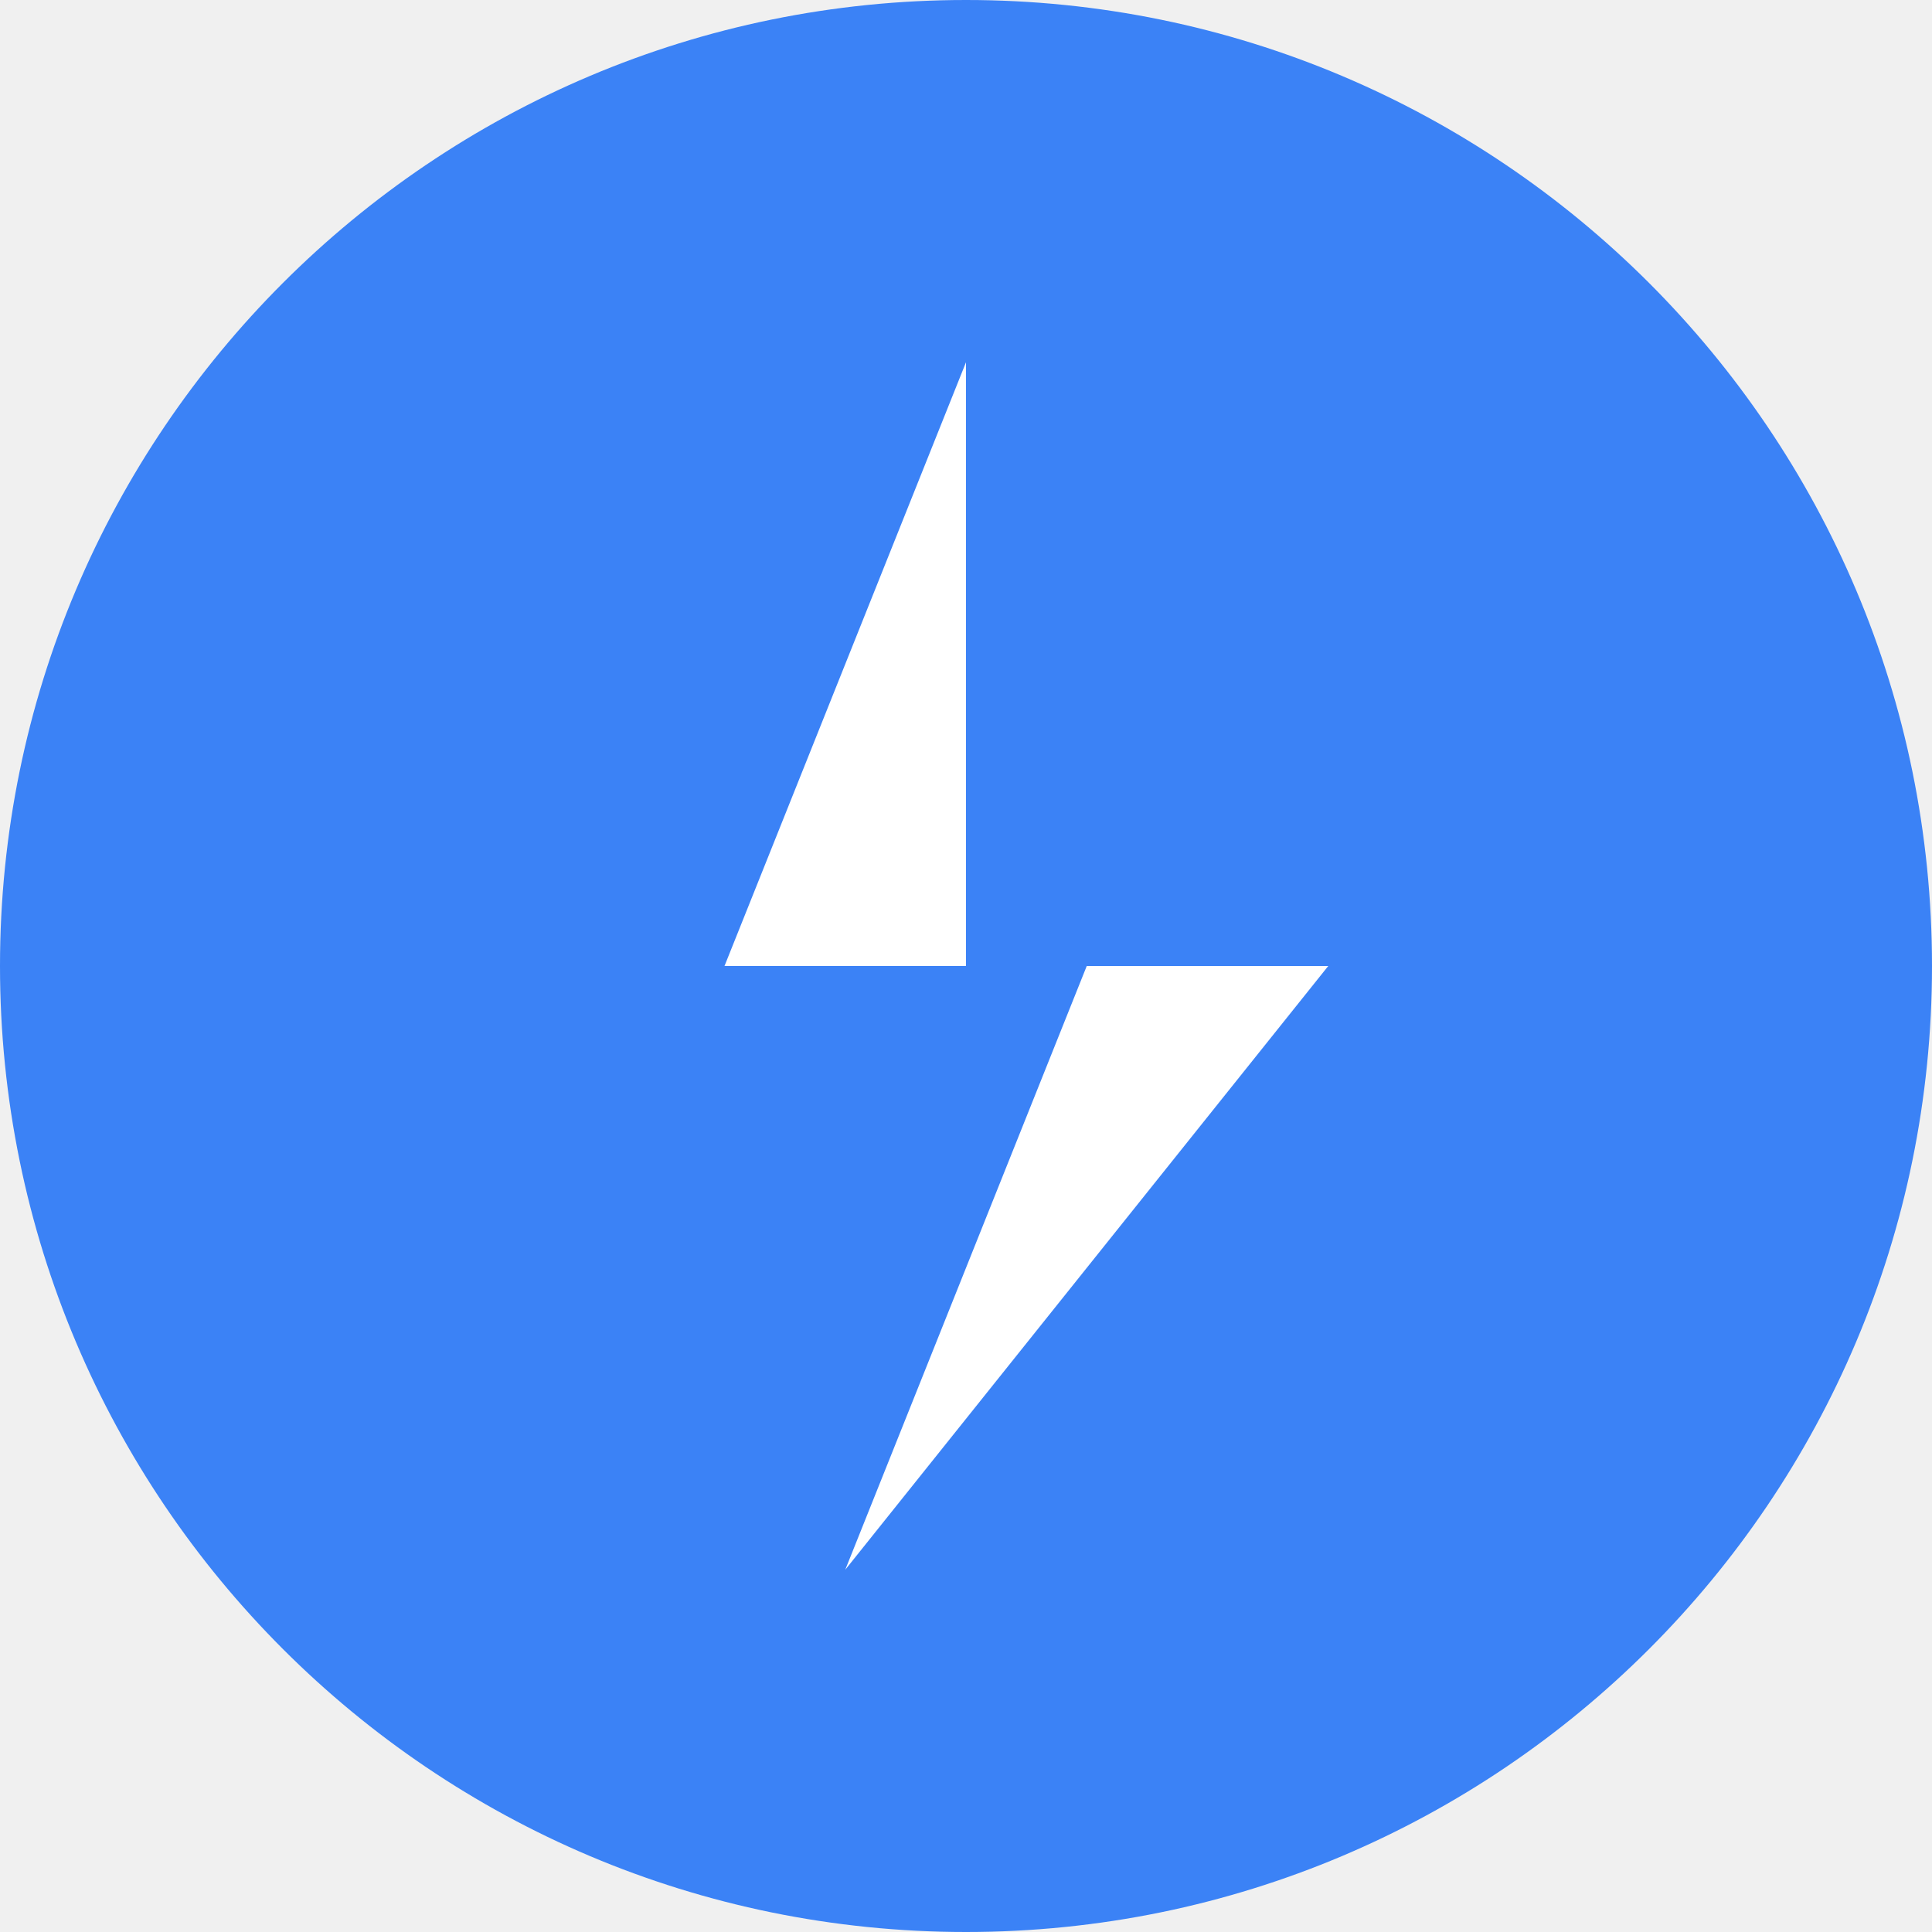
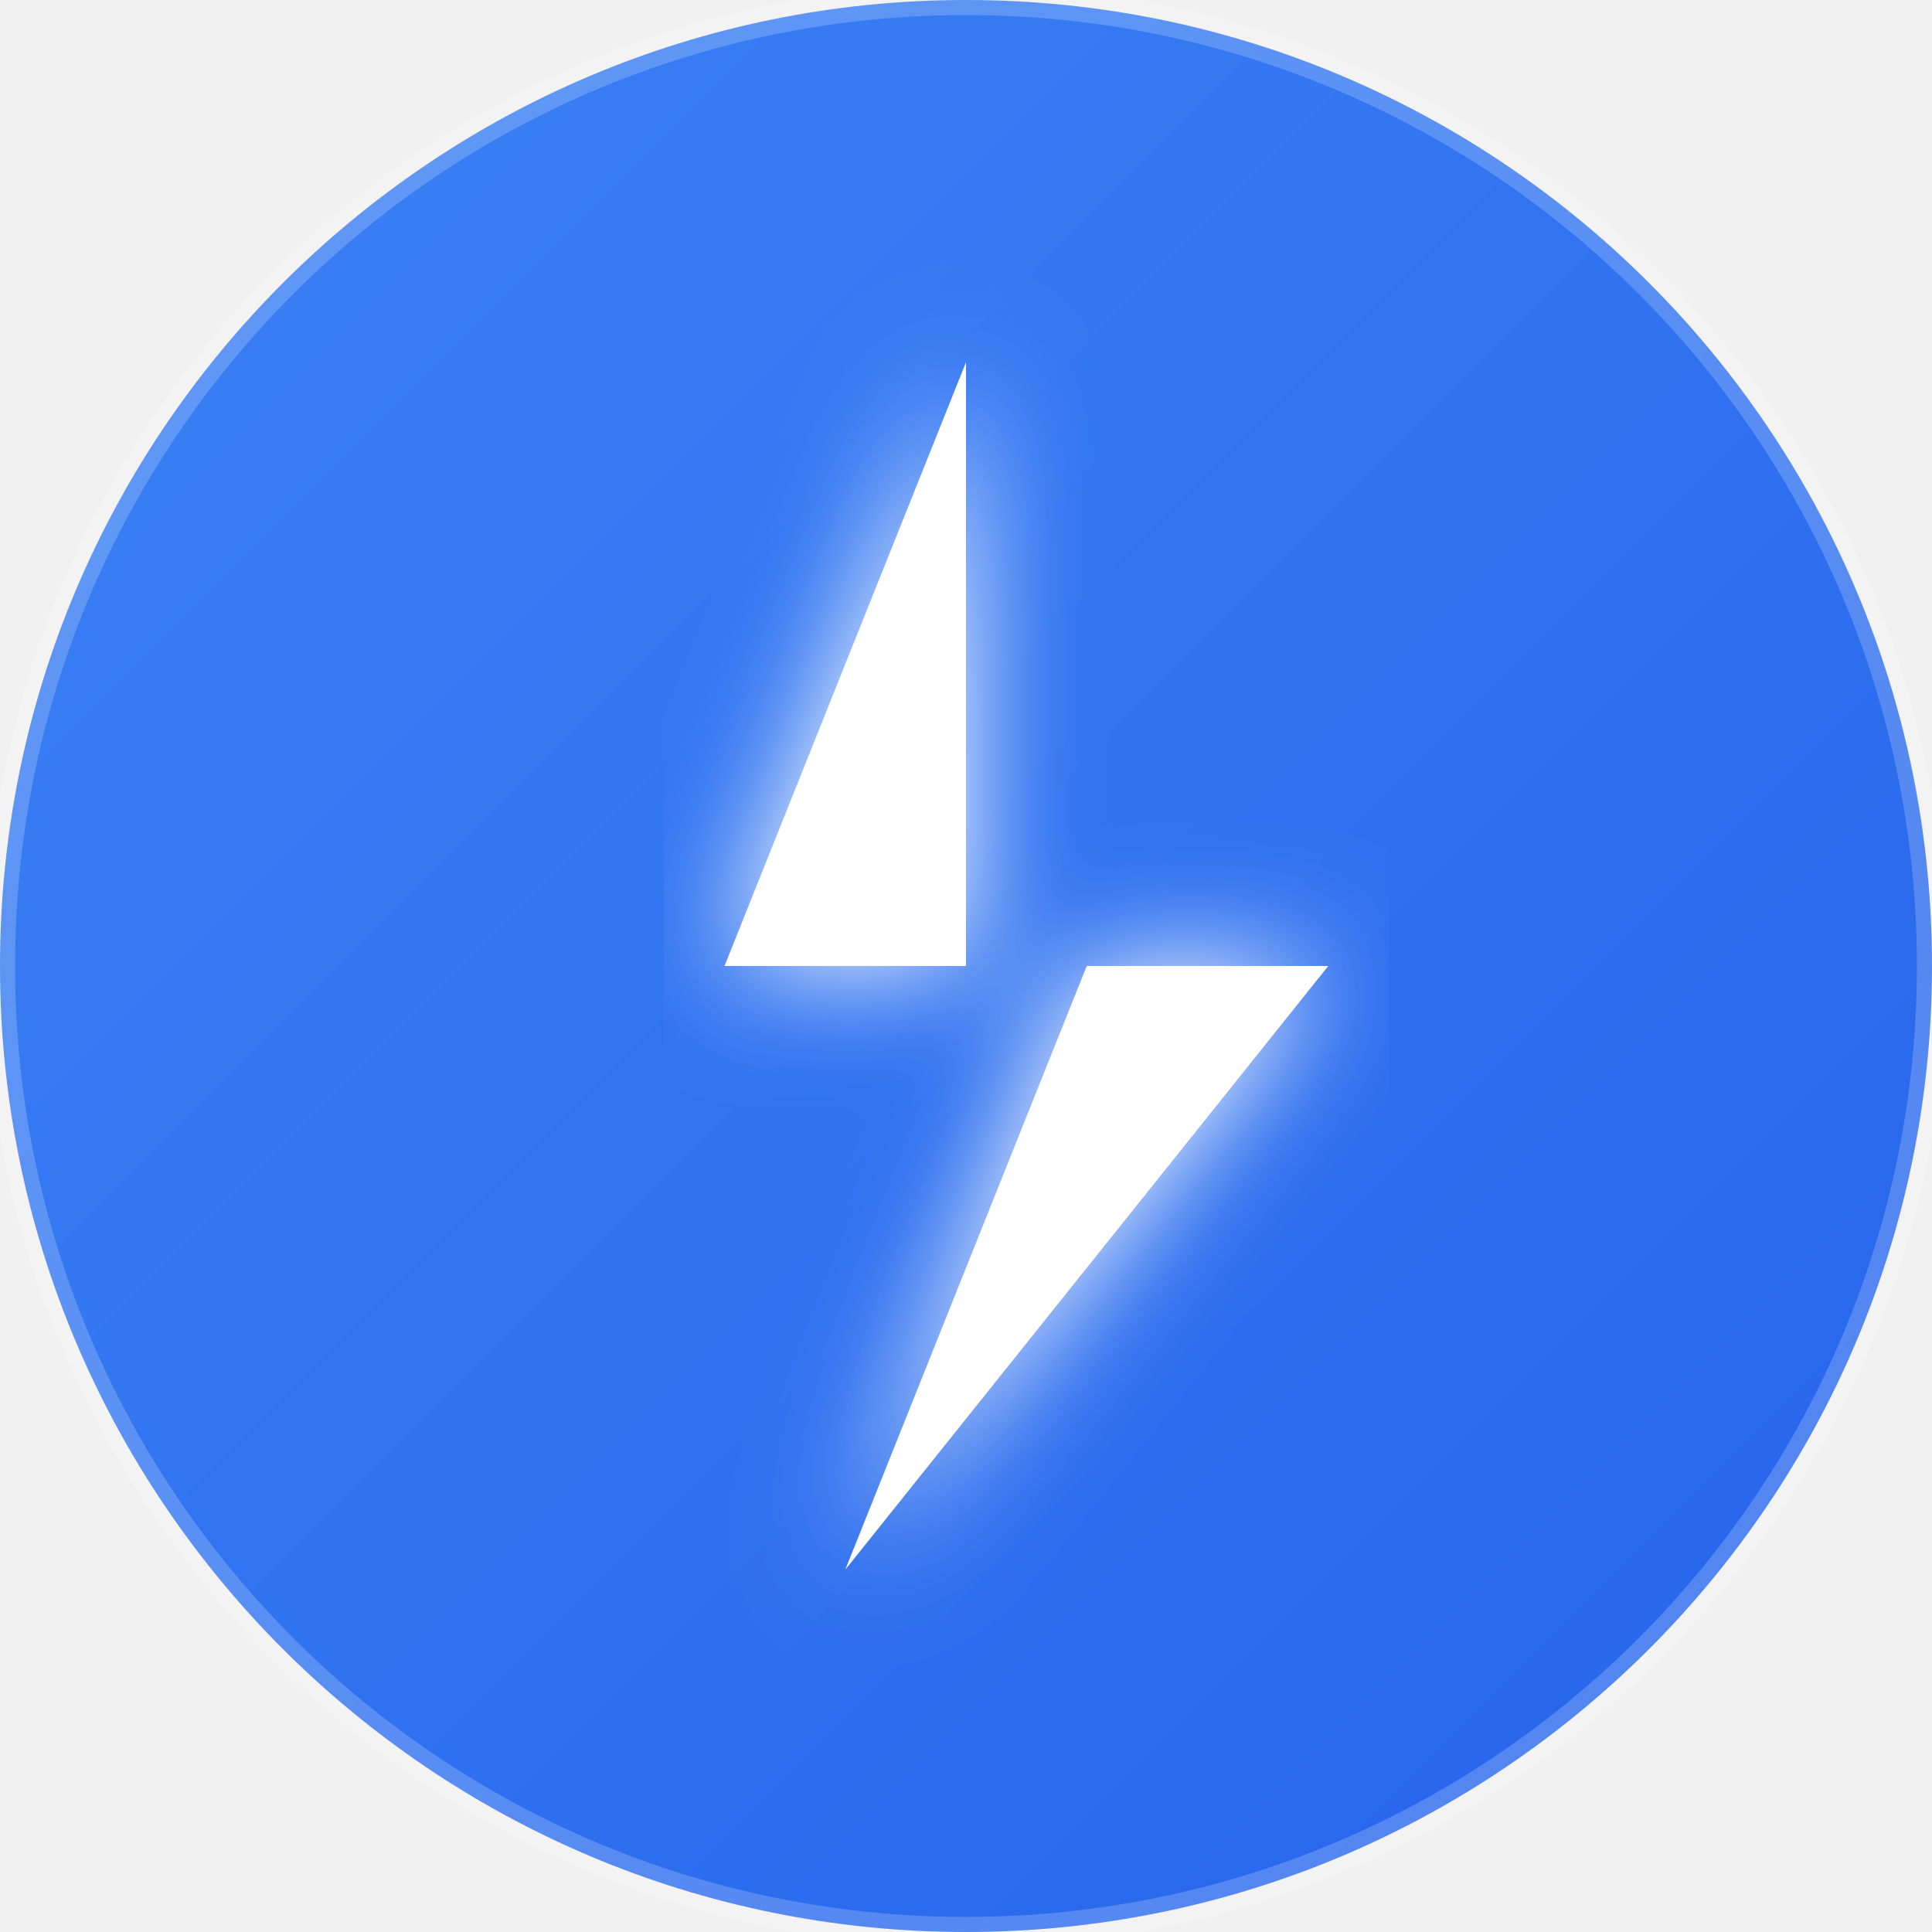
<svg xmlns="http://www.w3.org/2000/svg" width="32" height="32" viewBox="0 0 32 32">
-   <circle cx="16" cy="16" r="16" fill="#3B82F6" />
-   <path d="M16 6 L12 16 L18 16 L14 26 L22 16 L16 16 Z" fill="white" />
+   <defs>
+     <linearGradient id="faviconGradient" x1="0%" y1="0%" x2="100%" y2="100%">
+       <stop offset="0%" style="stop-color:#3B82F6;stop-opacity:1" />
+       <stop offset="100%" style="stop-color:#2563EB;stop-opacity:1" />
+     </linearGradient>
+     <filter id="faviconGlow">
+       <feGaussianBlur stdDeviation="1" result="coloredBlur" />
+       <feMerge>
+         <feMergeNode in="coloredBlur" />
+         <feMergeNode in="SourceGraphic" />
+       </feMerge>
+     </filter>
+   </defs>
+   <circle cx="16" cy="16" r="16" fill="url(#faviconGradient)" />
+   <path d="M16 6 L12 16 L18 16 L14 26 L22 16 L16 16 Z" fill="white" filter="url(#faviconGlow)" />
+   <circle cx="16" cy="16" r="16" fill="none" stroke="white" stroke-width="0.5" opacity="0.2" />
</svg>
